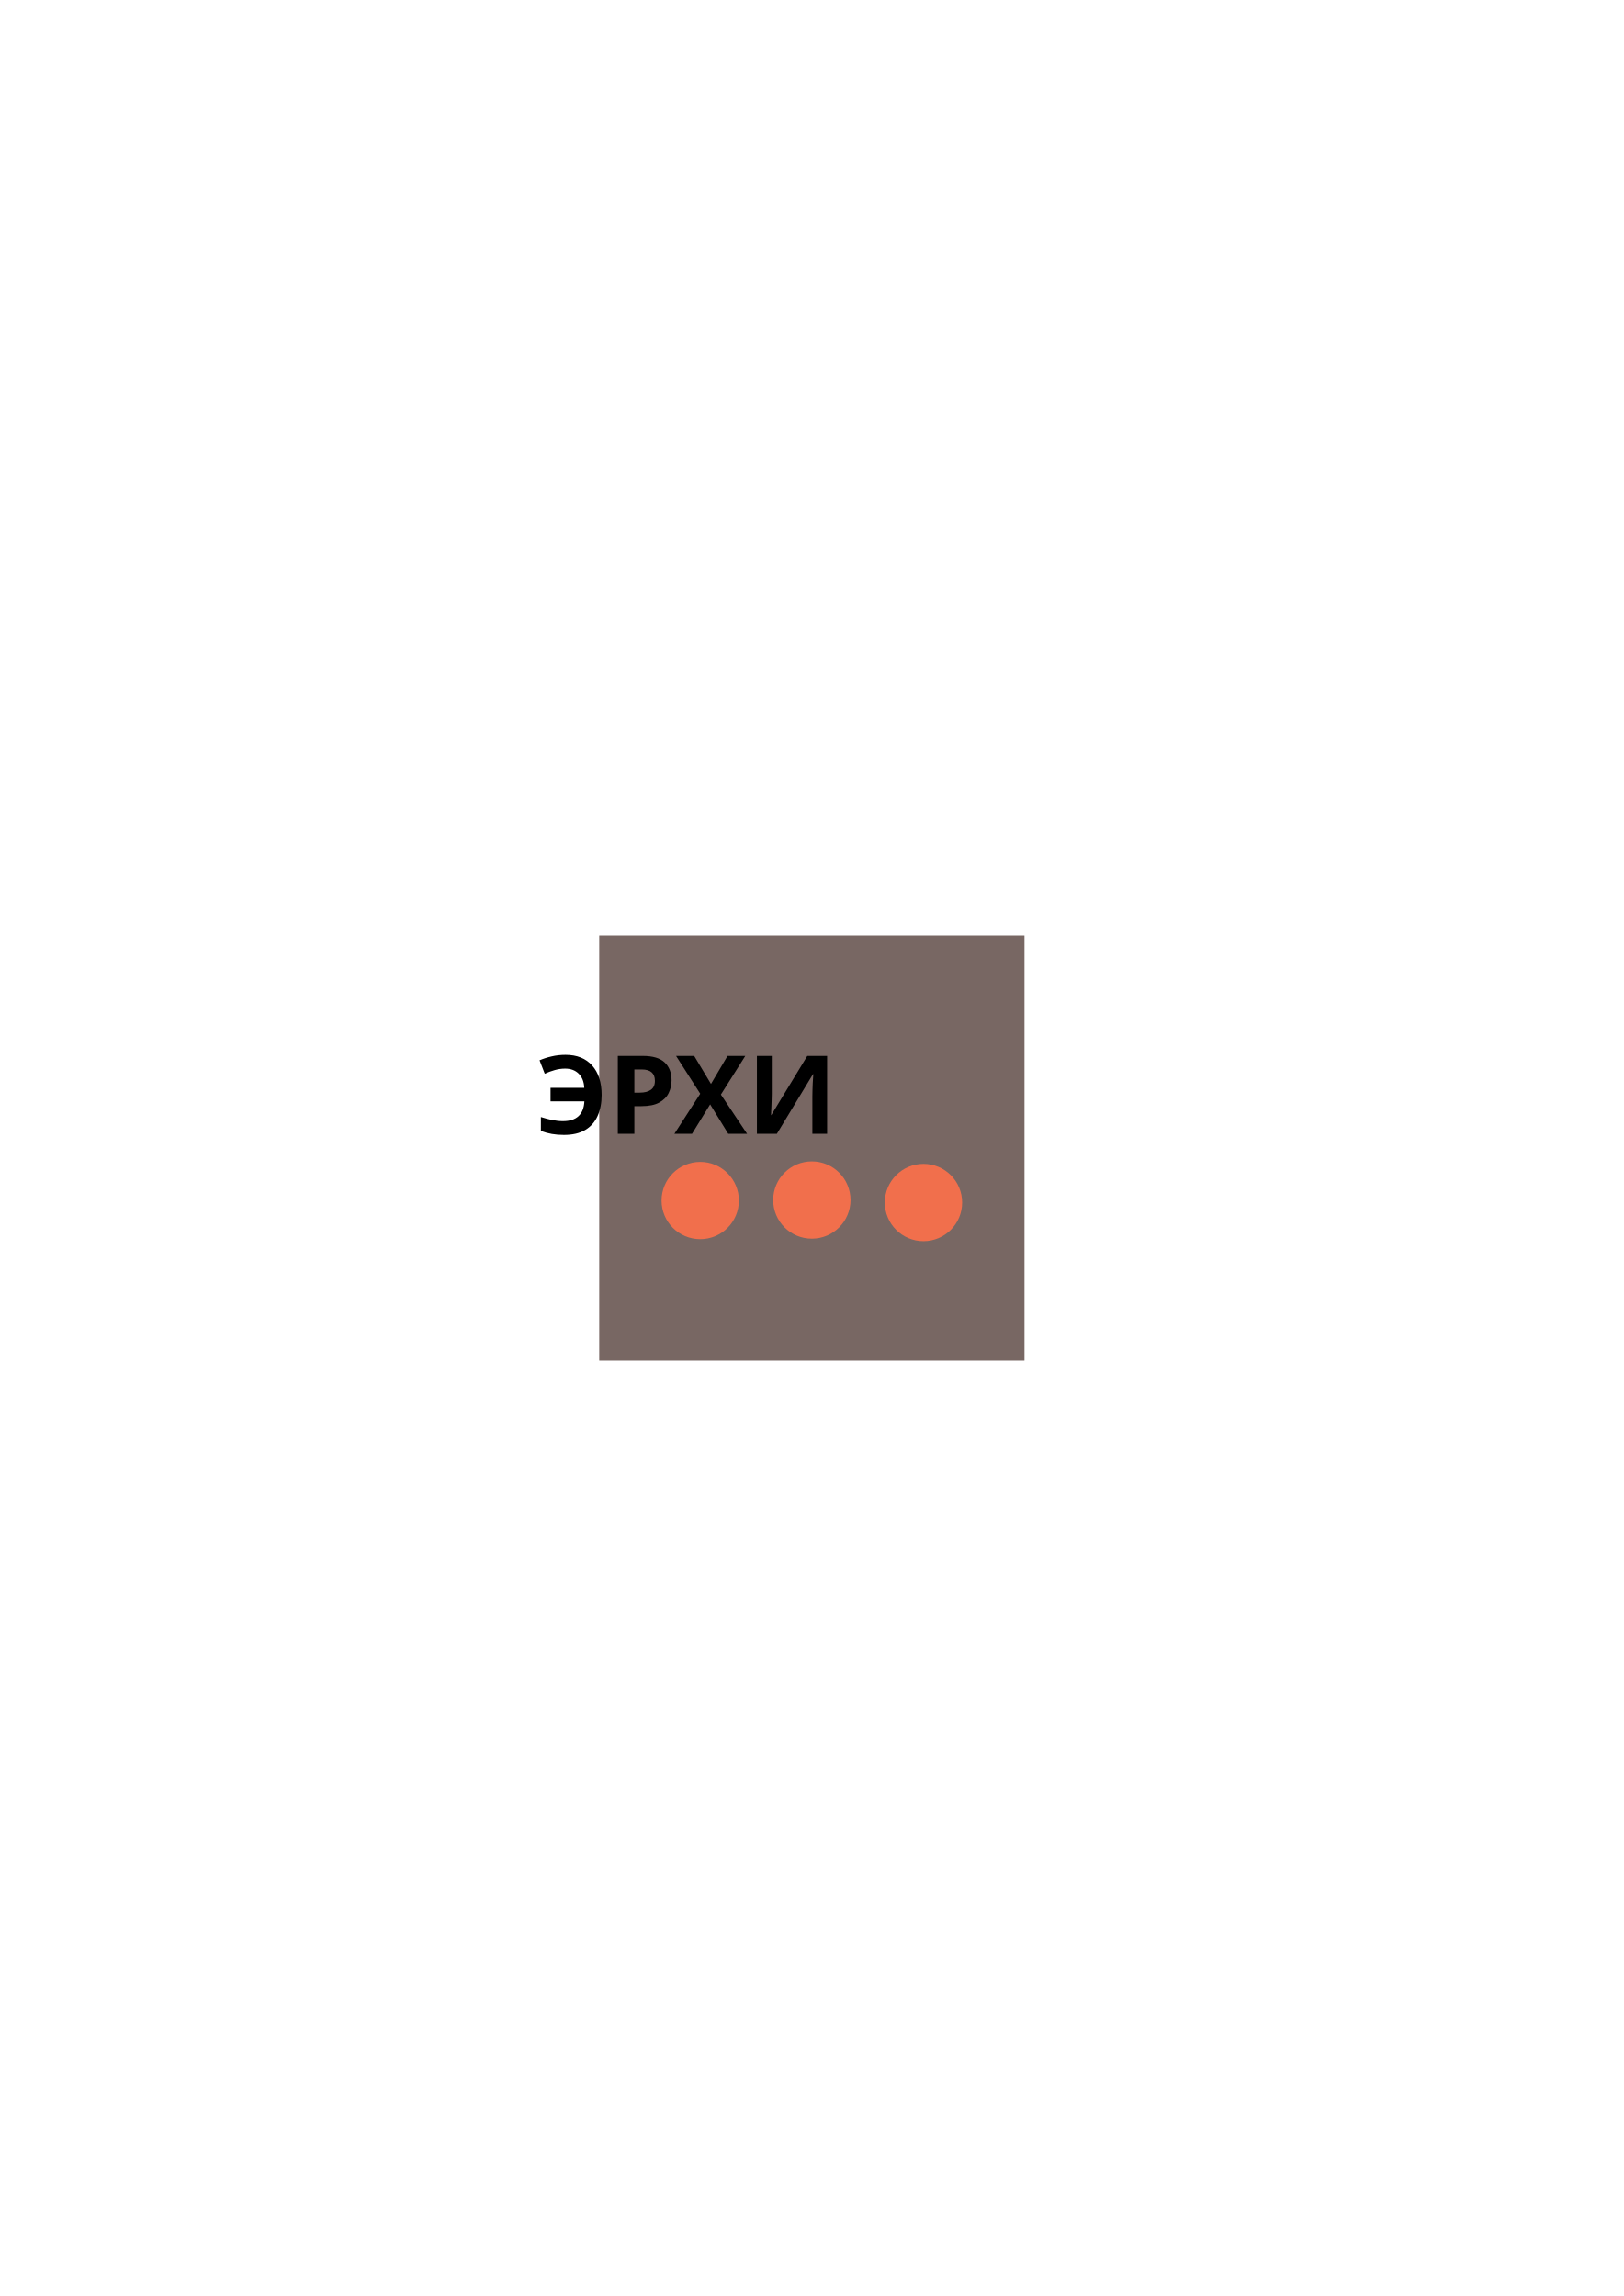
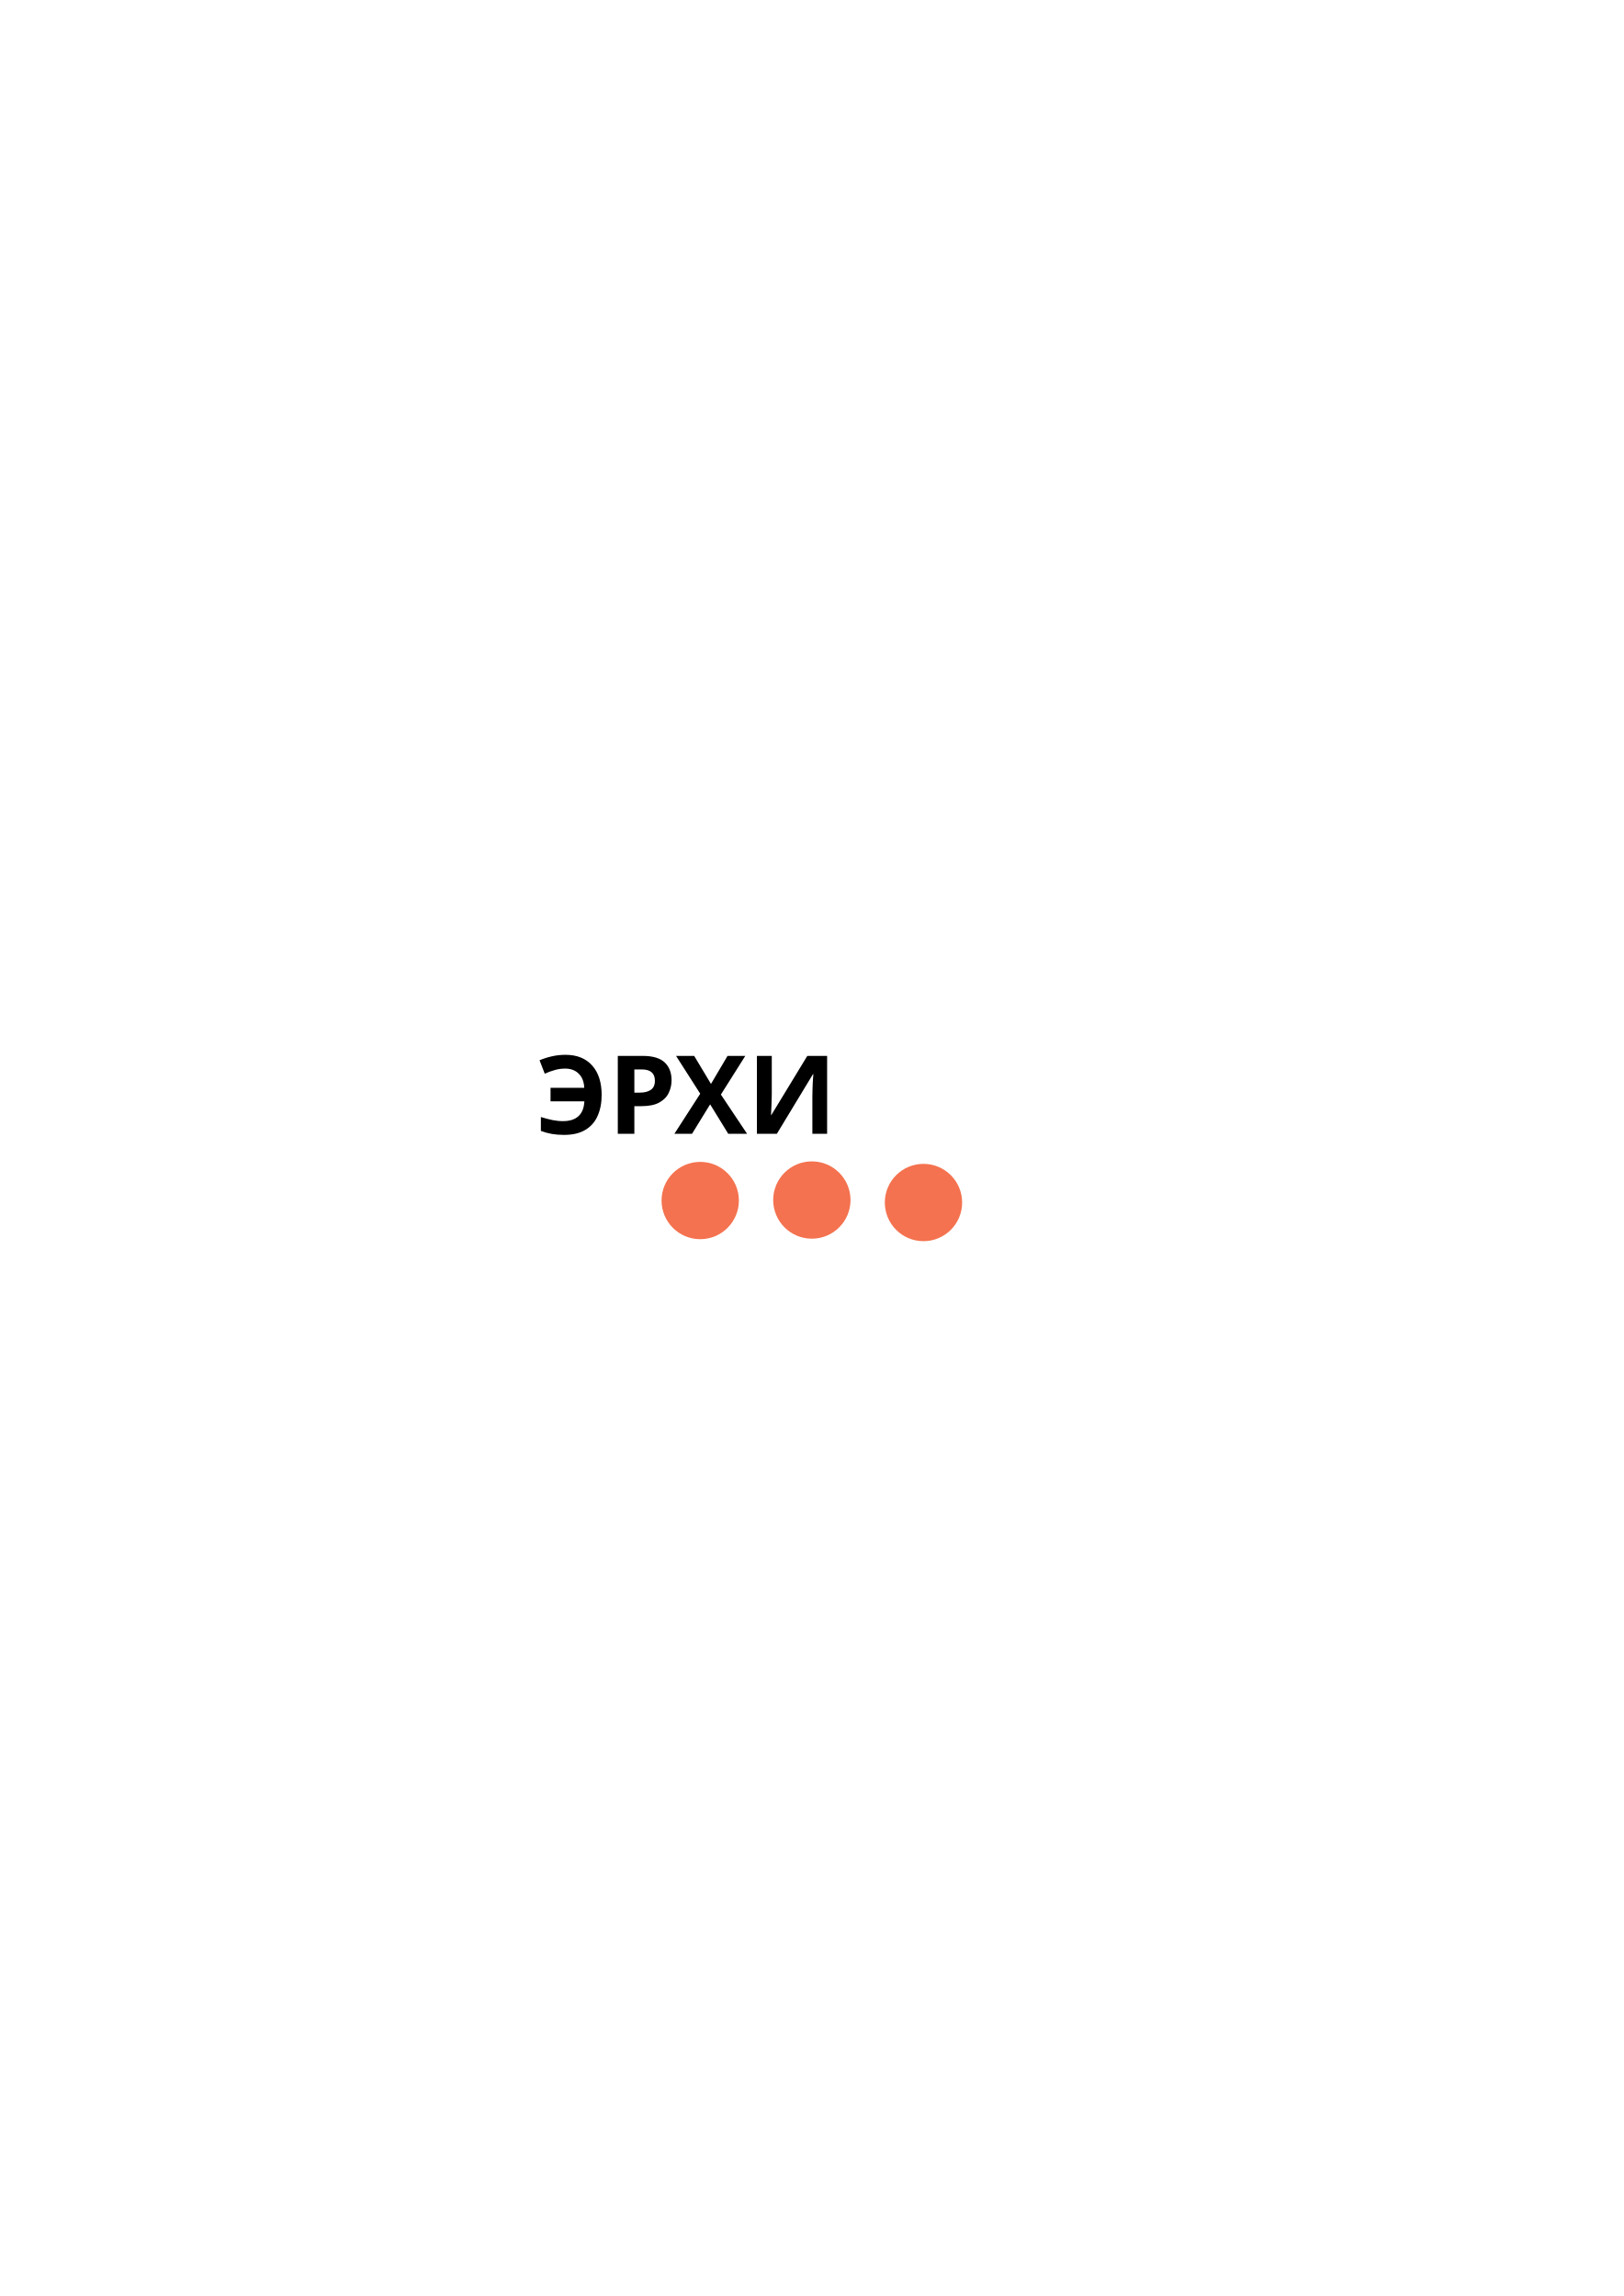
<svg xmlns="http://www.w3.org/2000/svg" width="210mm" height="297mm" viewBox="0 0 210 297" version="1.1" id="svg1">
  <defs id="defs1" />
  <g id="layer1">
    <g id="g3" transform="translate(62.54632,107.354)">
-       <rect style="display:inline;opacity:0.978;fill:#756460;fill-opacity:1;stroke-width:0.475" id="rect1" width="55" height="55" x="14.954" y="13.646" />
+       <rect style="opacity:0.978;fill:none;stroke-width:0.475" id="rect2" width="83" height="83" x="0.954" y="-0.354" />
+       <rect style="display:none;opacity:0.978;fill:#756460;fill-opacity:1;stroke-width:0.475" id="rect1" width="55" height="55" x="14.954" y="13.646" />
      <g id="g2" transform="translate(3.235839,10.80336)" style="display:inline">
        <text xml:space="preserve" style="font-size:14.111px;line-height:1.25;font-family:OpenSymbol;-inkscape-font-specification:'OpenSymbol, Normal';text-align:center;text-orientation:upright;text-anchor:middle;stroke-width:0.265" x="39.491" y="28.507" id="text1">
          <tspan id="tspan1" style="font-style:normal;font-variant:normal;font-weight:bold;font-stretch:normal;font-size:14.111px;font-family:'Noto Serif Lao';-inkscape-font-specification:'Noto Serif Lao, Bold';font-variant-ligatures:normal;font-variant-caps:normal;font-variant-numeric:normal;font-variant-east-asian:normal;stroke-width:0.265" x="39.491" y="28.507">ЭРХИ</tspan>
        </text>
        <g id="g1">
          <circle style="opacity:0.978;fill:#f46f4b;fill-opacity:1;stroke-width:0.475" id="path1" cx="24.78" cy="37.138" r="5" />
          <circle style="opacity:0.978;fill:#f46f4b;fill-opacity:1;stroke-width:0.475" id="path1-6" cx="39.218" cy="37.073" r="5" />
          <circle style="opacity:0.978;fill:#f46f4b;fill-opacity:1;stroke-width:0.475" id="path1-0" cx="53.655" cy="37.395" r="5" />
        </g>
      </g>
    </g>
  </g>
</svg>
